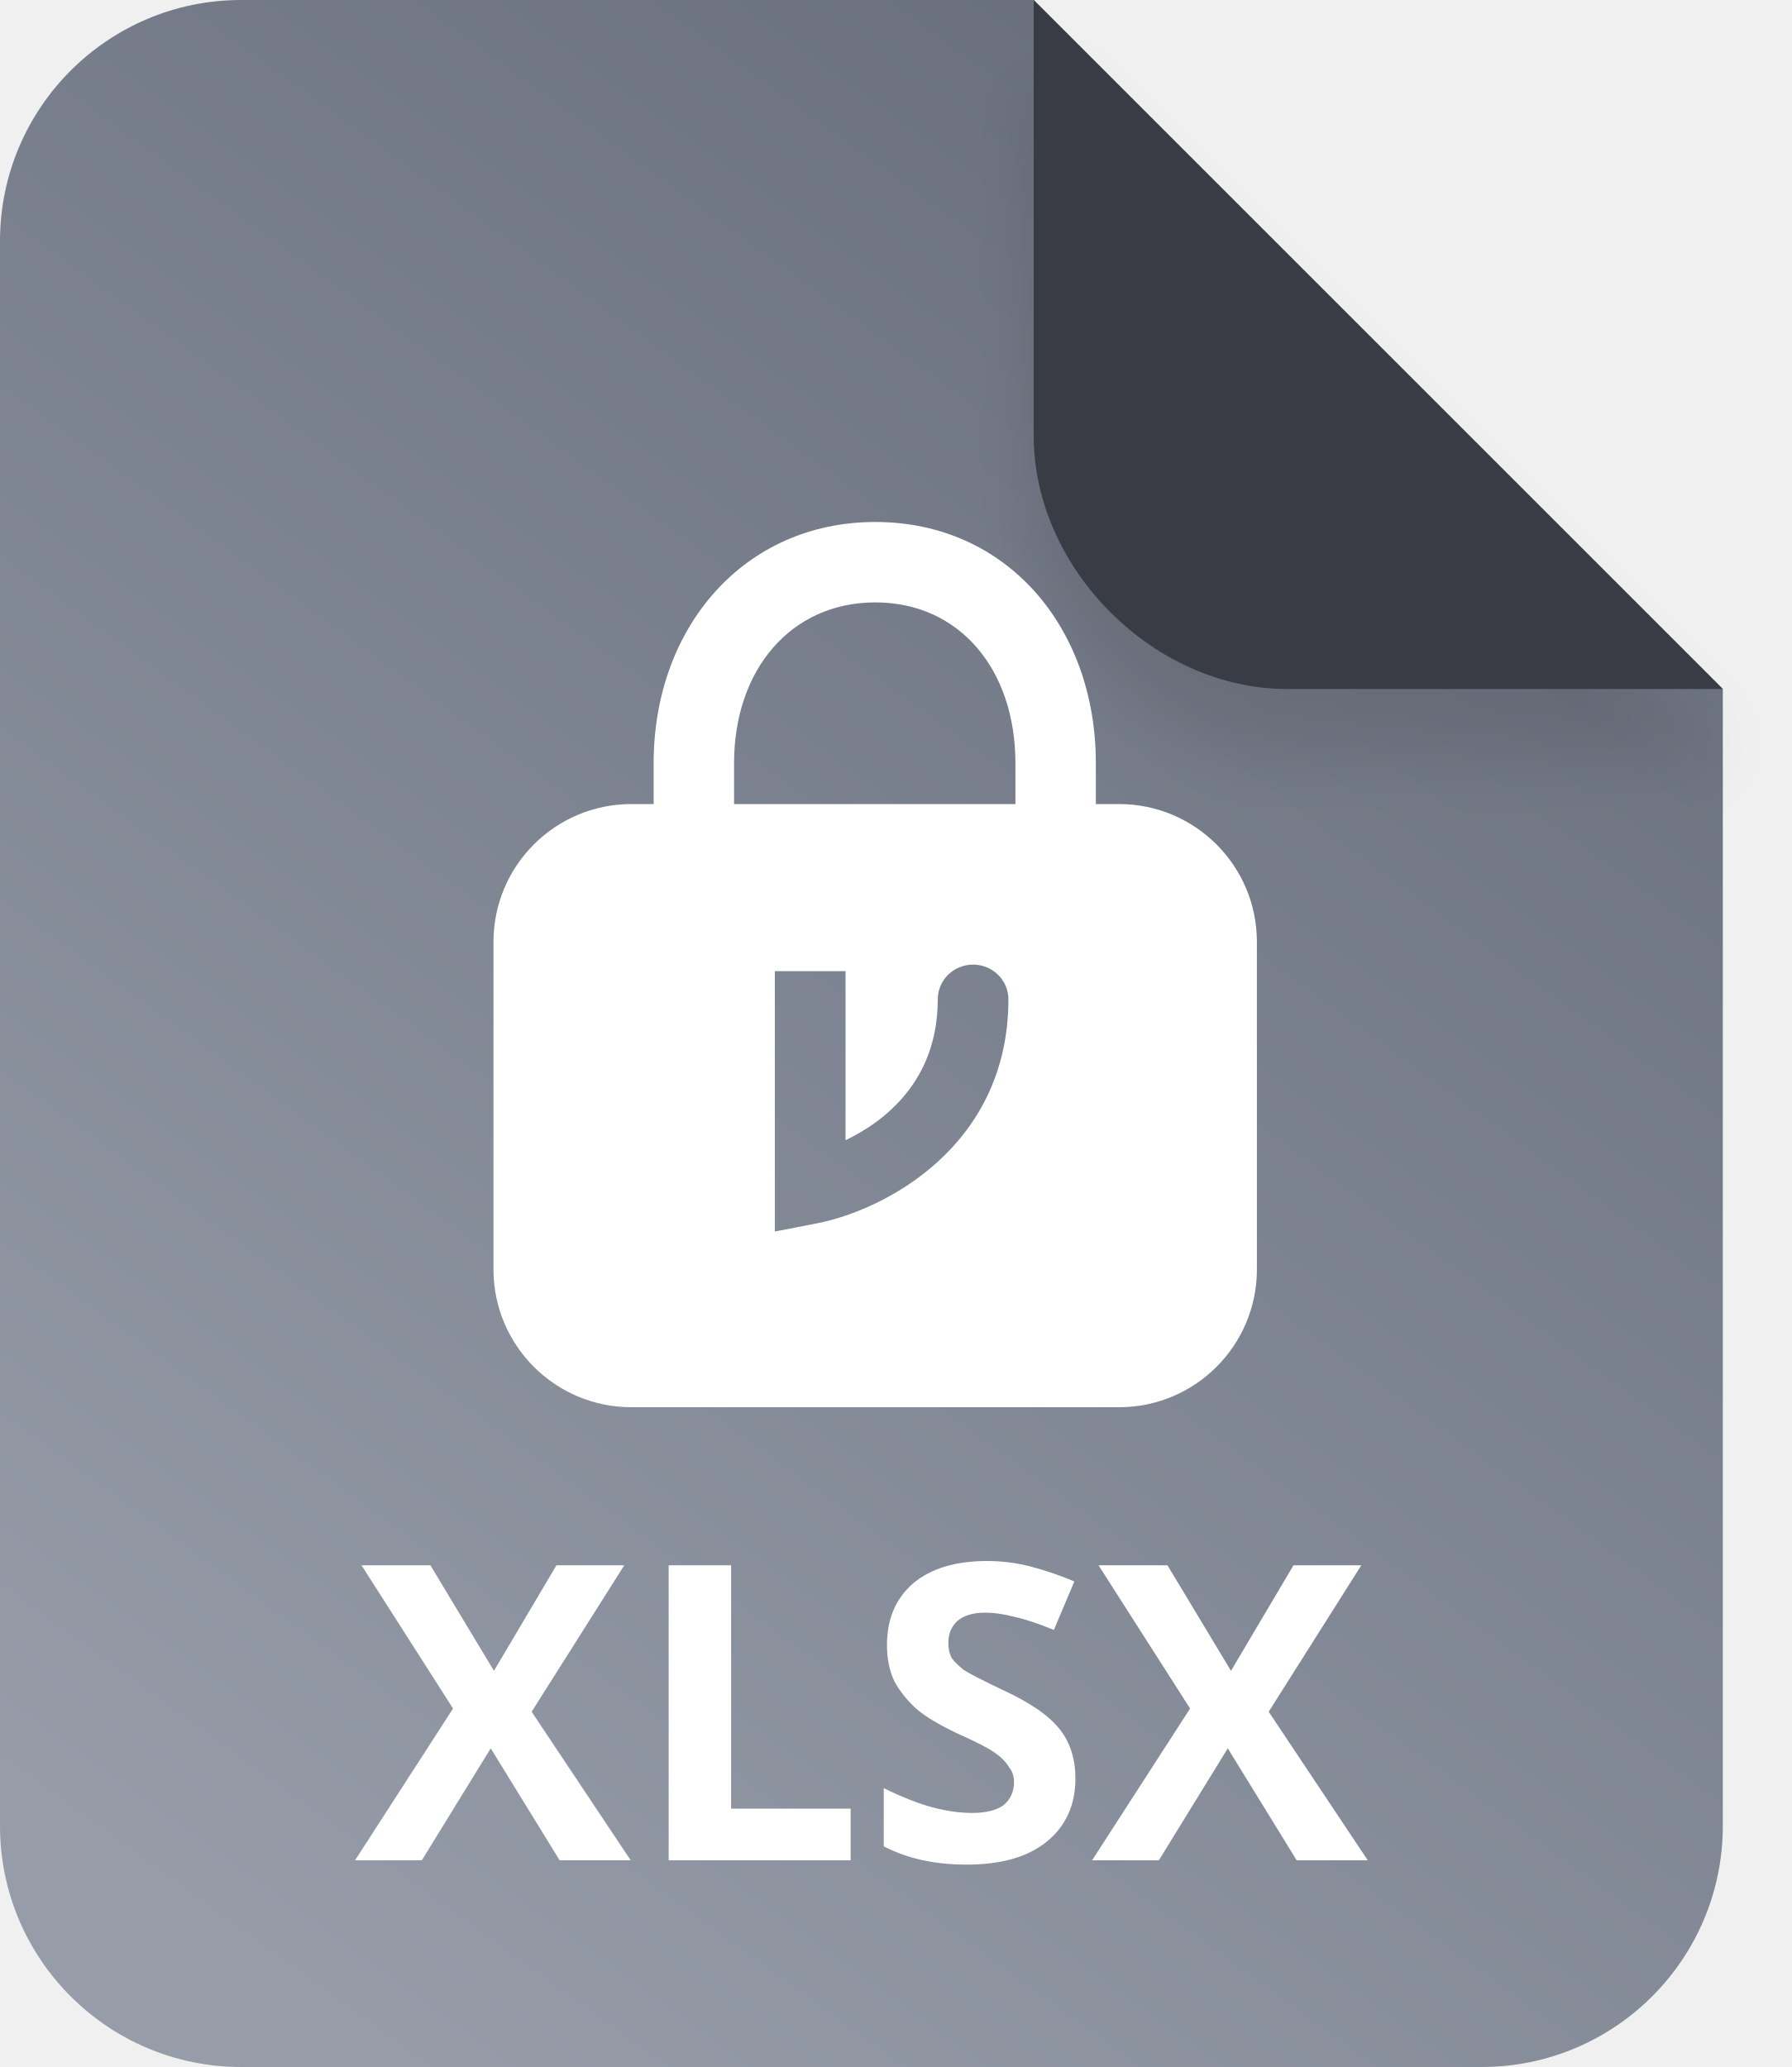
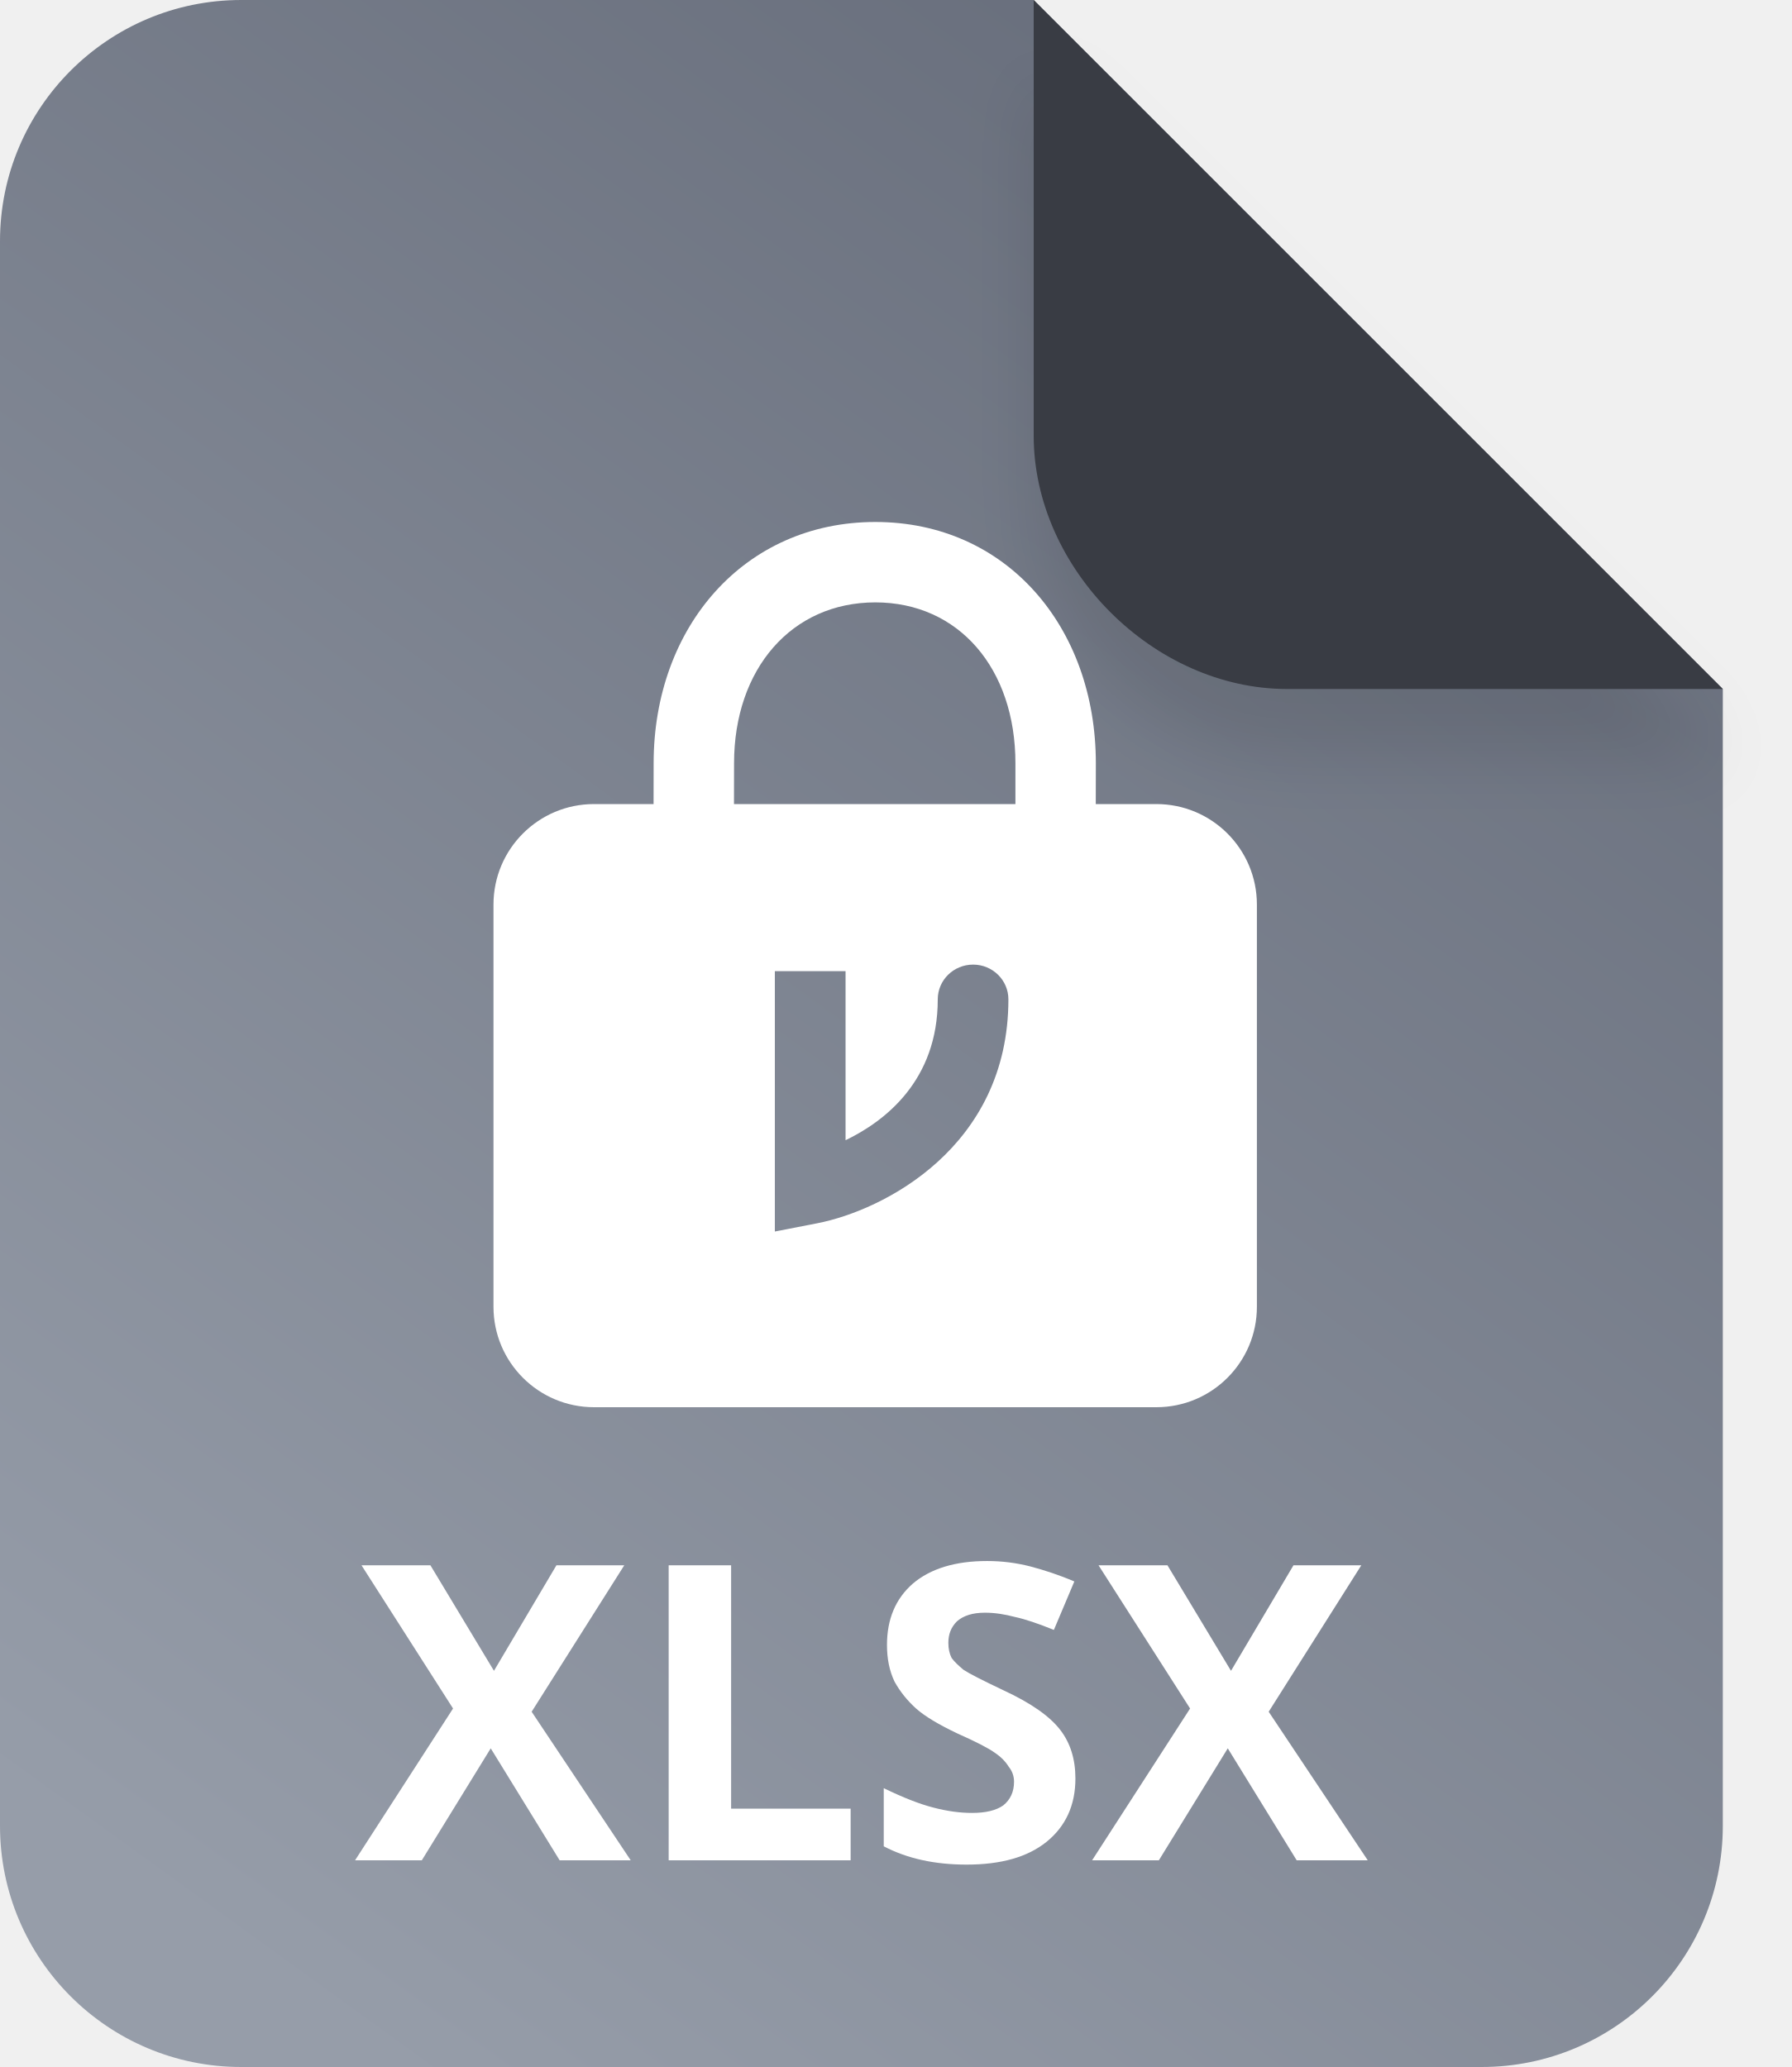
<svg xmlns="http://www.w3.org/2000/svg" xmlns:xlink="http://www.w3.org/1999/xlink" width="26px" height="30px" viewBox="0 0 26 30" version="1.1">
  <defs>
    <linearGradient x1="23.965%" y1="100%" x2="84.722%" y2="0%" id="linearGradient-1">
      <stop stop-color="#969DA9" offset="0%" />
      <stop stop-color="#646A78" offset="100%" />
    </linearGradient>
    <path d="M15,0 L21.323,0 C23.256,0 25,1.744 25,3.677 L25,10 L15,0 Z" id="path-2" />
    <filter x="-20.0%" y="-30.0%" width="140.0%" height="140.0%" filterUnits="objectBoundingBox" id="filter-3">
      <feOffset dx="0" dy="-1" in="SourceAlpha" result="shadowOffsetOuter1" />
      <feGaussianBlur stdDeviation="0.5" in="shadowOffsetOuter1" result="shadowBlurOuter1" />
      <feColorMatrix values="0 0 0 0 0   0 0 0 0 0   0 0 0 0 0  0 0 0 0.097 0" type="matrix" in="shadowBlurOuter1" />
    </filter>
  </defs>
  <g id="File-Icons" stroke="none" stroke-width="1" fill="none" fill-rule="evenodd">
-     <g id="Appendix---Format-Specific-Icons" transform="translate(-432, -430)">
-       <g id="Attachment-Chip/Model/.Normal-Copy-10" transform="translate(420, 418)">
-         <g id="Attachment-Chip/Model/.Normal">
-           <g id="file-icon" transform="translate(12, 12)">
-             <path d="M15,0 L25,10 L25,26.5 C25,28.433 23.433,30 21.5,30 L3.5,30 C1.567,30 0,28.433 0,26.5 L0,3.5 C0,1.567 1.567,0 3.5,0 L15,0 Z" id="page" fill="url(#linearGradient-1)" />
-             <g id="curl" transform="translate(20, 5) scale(-1, -1) translate(-20, -5) ">
-               <use fill="black" fill-opacity="1" filter="url(#filter-3)" xlink:href="#path-2" />
-               <use fill="#393C44" fill-rule="evenodd" xlink:href="#path-2" />
-             </g>
-             <g id="File-Icon-Contents">
-               <g id="Lock-Icon" transform="translate(5.7, 7)" fill="#FFFFFF" fill-rule="nonzero">
-                 <path d="M3.785,4.67 L3.785,4.078 C3.785,2.098 5.102,0.576 7.002,0.576 C8.9,0.576 10.202,2.095 10.202,4.078 L10.202,4.67 L10.539,4.67 C11.643,4.67 12.539,5.566 12.539,6.67 L12.539,11.424 C12.539,12.528 11.643,13.424 10.539,13.424 L3.461,13.424 C2.357,13.424 1.461,12.528 1.461,11.424 L1.461,6.67 C1.461,5.566 2.357,4.67 3.461,4.67 L3.785,4.67 Z M4.952,4.67 L9.035,4.67 L9.035,4.078 C9.035,2.703 8.212,1.743 7.002,1.743 C5.787,1.743 4.952,2.708 4.952,4.078 L4.952,4.67 Z M7.908,7.504 C7.908,8.684 7.142,9.273 6.57,9.549 L6.57,9.522 L6.57,7.095 L5.544,7.095 L5.544,10.874 L6.156,10.755 C7.117,10.569 8.933,9.65 8.933,7.504 C8.933,7.226 8.704,7 8.421,7 C8.137,7 7.908,7.226 7.908,7.504 Z" id="Icon" />
-               </g>
-               <text id="File-Format" font-family="OpenSans-Bold, Open Sans" font-size="6" font-weight="bold" fill="#FFFFFF">
-                 <tspan x="5.151" y="27">XLSX</tspan>
-               </text>
-             </g>
+     <g id="Individual-Chips" transform="translate(-306, -197)">
+       <g id="Virtru-icons/Document-Icon/Model-Copy-8" transform="translate(306, 197)">
+         <path d="M15,0 L25,10 L25,26.5 C25,28.433 23.433,30 21.5,30 L3.5,30 C1.567,30 0,28.433 0,26.5 L0,3.5 C0,1.567 1.567,0 3.5,0 L15,0 Z" id="page" fill="url(#linearGradient-1)" />
+         <g id="curl" transform="translate(20, 5) scale(-1, -1) translate(-20, -5) ">
+           <use fill="black" fill-opacity="1" filter="url(#filter-3)" xlink:href="#path-2" />
+           <use fill="#393C44" fill-rule="evenodd" xlink:href="#path-2" />
+         </g>
+         <g id="Virtru-icons/Document-Icon/parts/small/icon" transform="translate(5, 7)" fill="#FFFFFF">
+           <g id="Lock-Icon" transform="translate(1.7, 0)" fill-rule="nonzero">
+             <path d="M6.002,0.576 C7.9,0.576 9.202,2.095 9.202,4.078 L9.201,4.67 L10.08,4.67 C10.886,4.67 11.539,5.323 11.539,6.129 L11.539,11.966 C11.539,12.771 10.886,13.424 10.08,13.424 L1.92,13.424 C1.114,13.424 0.461,12.771 0.461,11.966 L0.461,6.129 C0.461,5.323 1.114,4.67 1.92,4.67 L2.784,4.67 L2.785,4.078 C2.785,2.098 4.102,0.576 6.002,0.576 Z M7.421,7 C7.137,7 6.908,7.226 6.908,7.504 C6.908,8.684 6.142,9.273 5.57,9.549 L5.57,7.095 L4.544,7.095 L4.544,10.874 L5.156,10.755 C6.117,10.569 7.933,9.65 7.933,7.504 C7.933,7.226 7.704,7 7.421,7 Z M6.002,1.743 C4.787,1.743 3.952,2.708 3.952,4.078 L3.951,4.67 L8.035,4.67 L8.035,4.078 C8.035,2.703 7.212,1.743 6.002,1.743 Z" id="Icon" />
          </g>
+           <text id="File-Format" font-family="OpenSans-Bold, Open Sans" font-size="6" font-weight="bold">
+             <tspan x="0.151" y="20">XLSX</tspan>
+           </text>
        </g>
      </g>
    </g>
  </g>
</svg>
